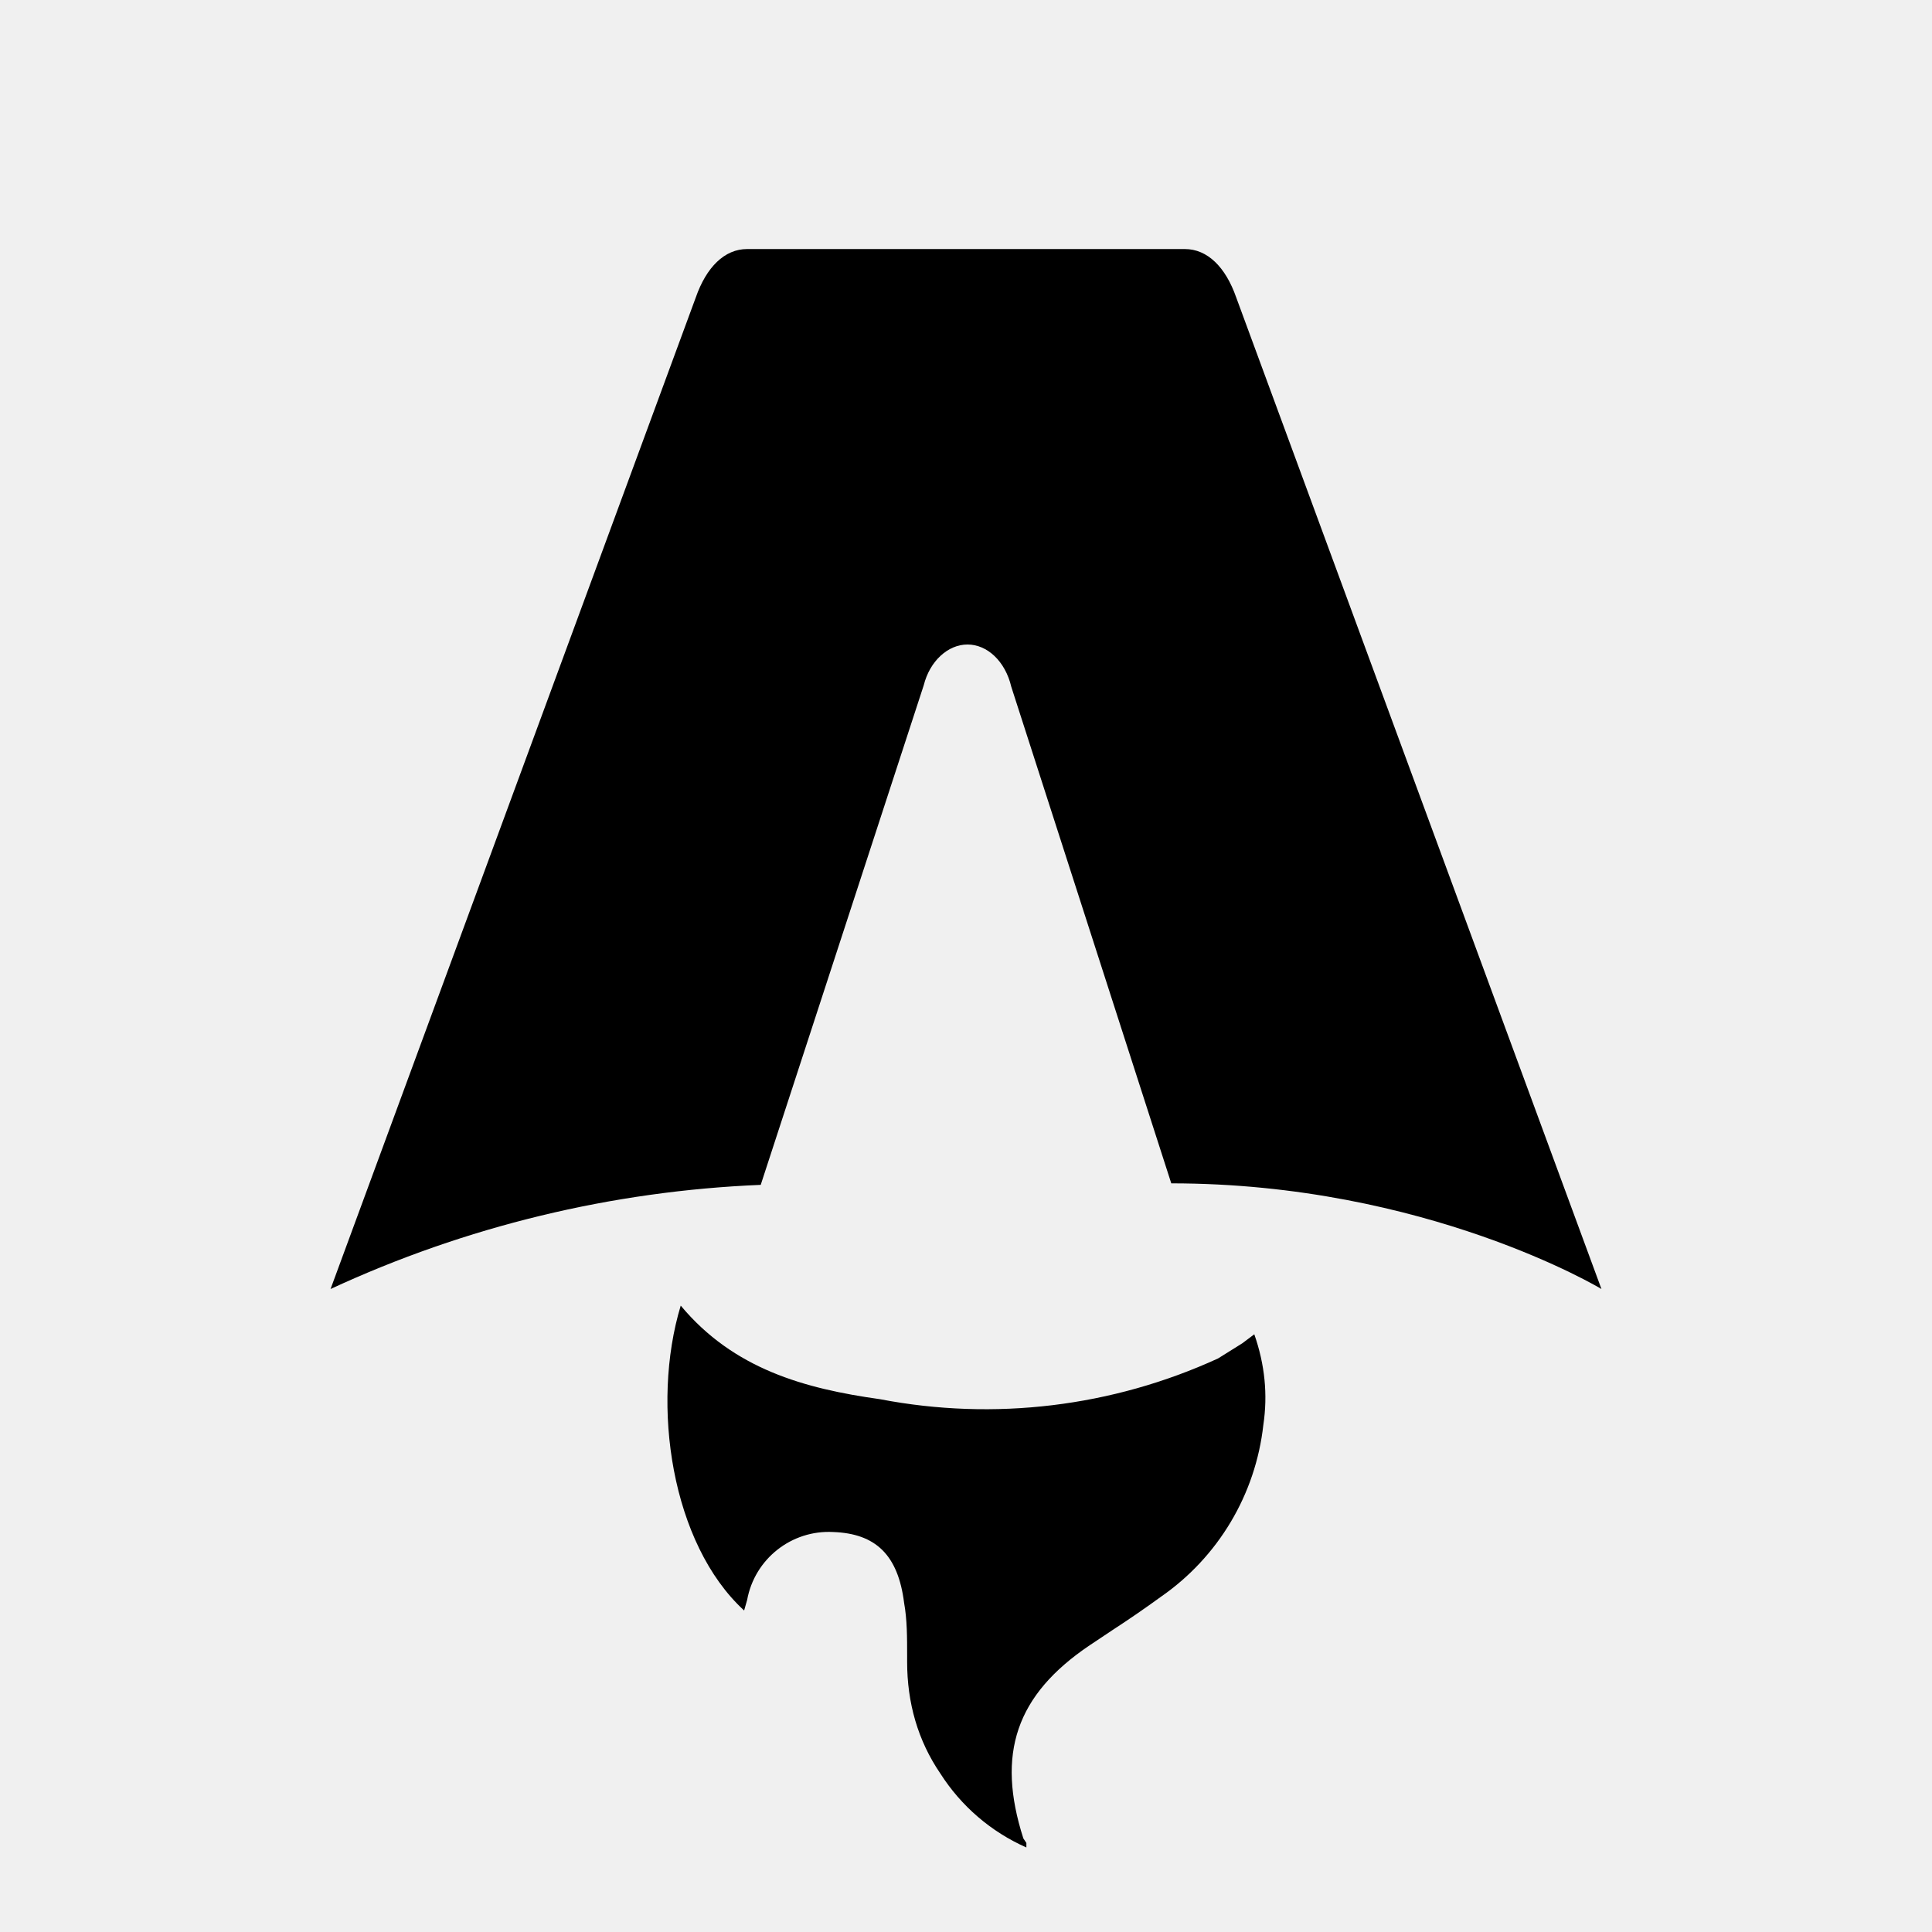
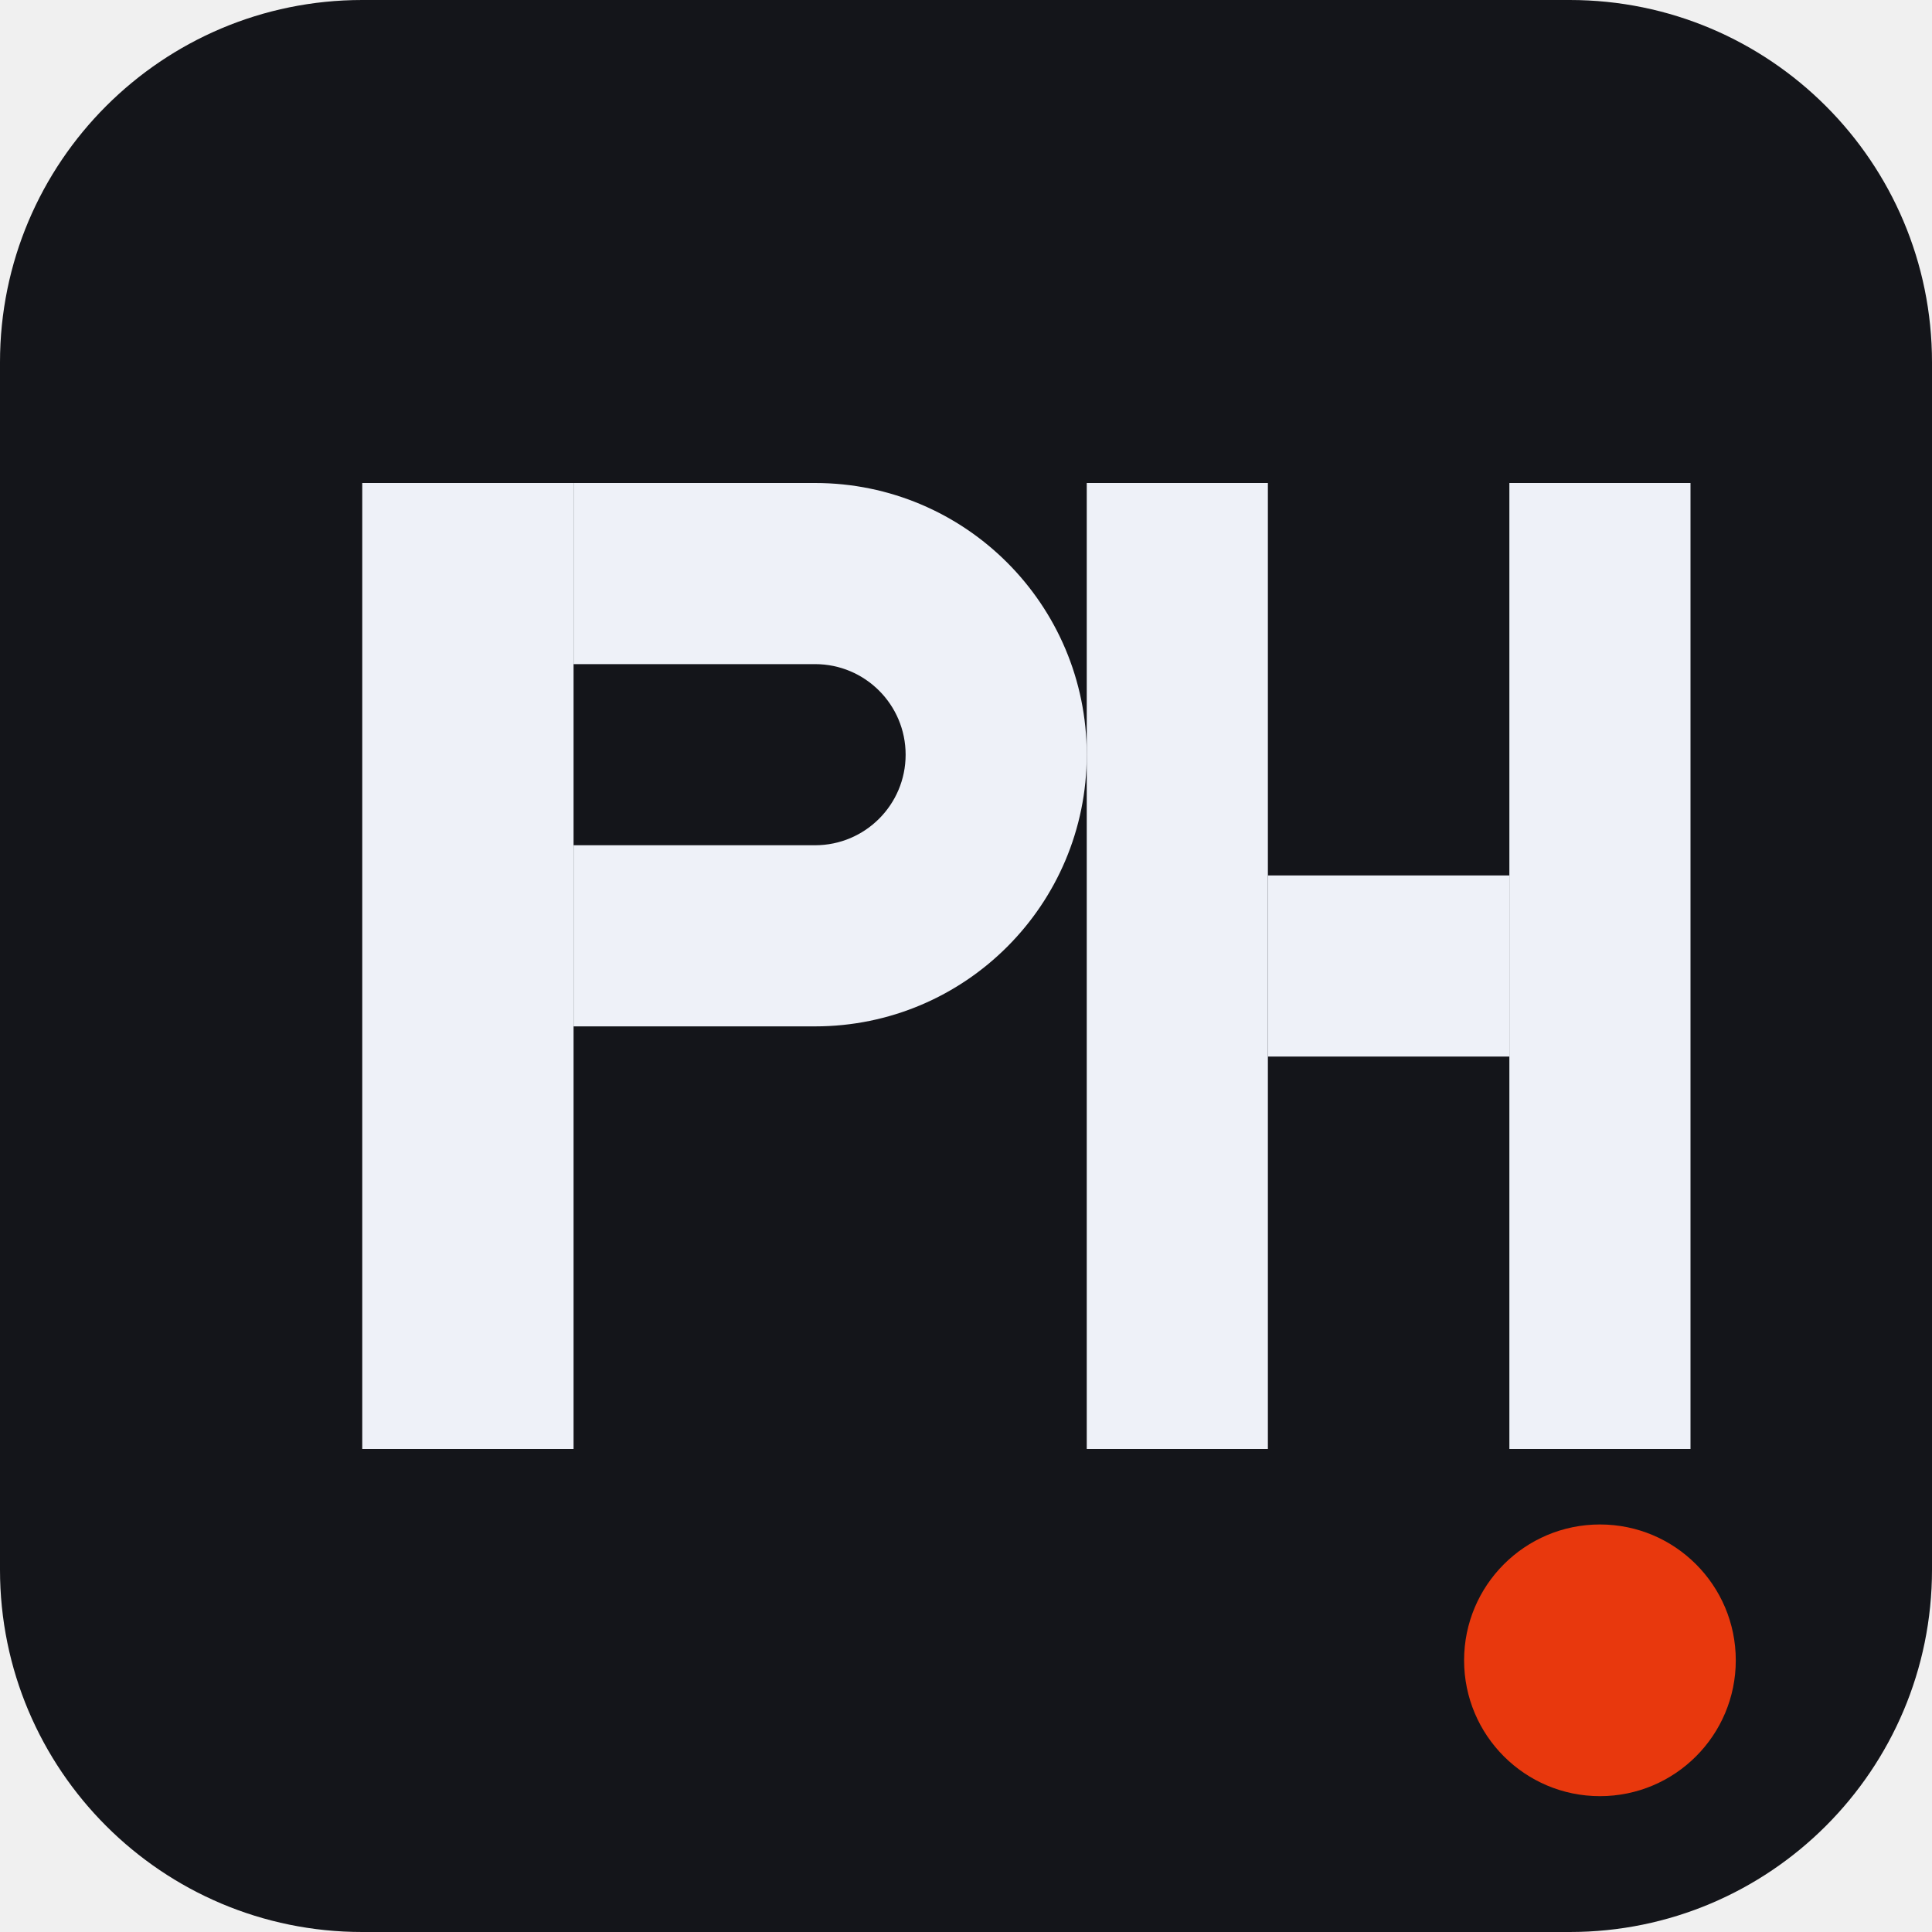
- <svg xmlns="http://www.w3.org/2000/svg" fill="none" viewBox="0 0 128 128">
-   <path d="M50.4 78.5a75.1 75.1 0 0 0-28.5 6.9l24.2-65.7c.7-2 1.9-3.2 3.4-3.2h29c1.5 0 2.7 1.2 3.4 3.2l24.2 65.7s-11.6-7-28.5-7L67 45.5c-.4-1.7-1.6-2.8-2.9-2.8-1.3 0-2.5 1.1-2.9 2.7L50.4 78.5Zm-1.1 28.2Zm-4.2-20.2c-2 6.6-.6 15.8 4.2 20.2a17.5 17.5 0 0 1 .2-.7 5.5 5.5 0 0 1 5.7-4.5c2.8.1 4.3 1.5 4.7 4.7.2 1.1.2 2.3.2 3.5v.4c0 2.7.7 5.2 2.2 7.4a13 13 0 0 0 5.7 4.9v-.3l-.2-.3c-1.8-5.6-.5-9.5 4.4-12.8l1.5-1a73 73 0 0 0 3.2-2.2 16 16 0 0 0 6.8-11.4c.3-2 .1-4-.6-6l-.8.6-1.6 1a37 37 0 0 1-22.4 2.7c-5-.7-9.7-2-13.2-6.2Z" />
-   <style>
-         path { fill: #000; }
-         @media (prefers-color-scheme: dark) {
-             path { fill: #FFF; }
-         }
-     </style>
+ <svg xmlns="http://www.w3.org/2000/svg" viewBox="0 0 64 64">
+   <rect width="64" height="64" rx="12" fill="#14151a" />
+   <g fill="#eef1f8">
+     <rect x="12" y="16" width="7" height="32" />
+     <path d="M19 16h8a9 9 0 0 1 0 18h-8v-6h8a3 3 0 0 0 0-6h-8Z" />
+     <rect x="36" y="16" width="6" height="32" />
+     <rect x="50" y="16" width="6" height="32" />
+     <rect x="42" y="29" width="8" height="6" />
+   </g>
+   <circle cx="53" cy="55" r="4.5" fill="#e8380d" />
</svg>
